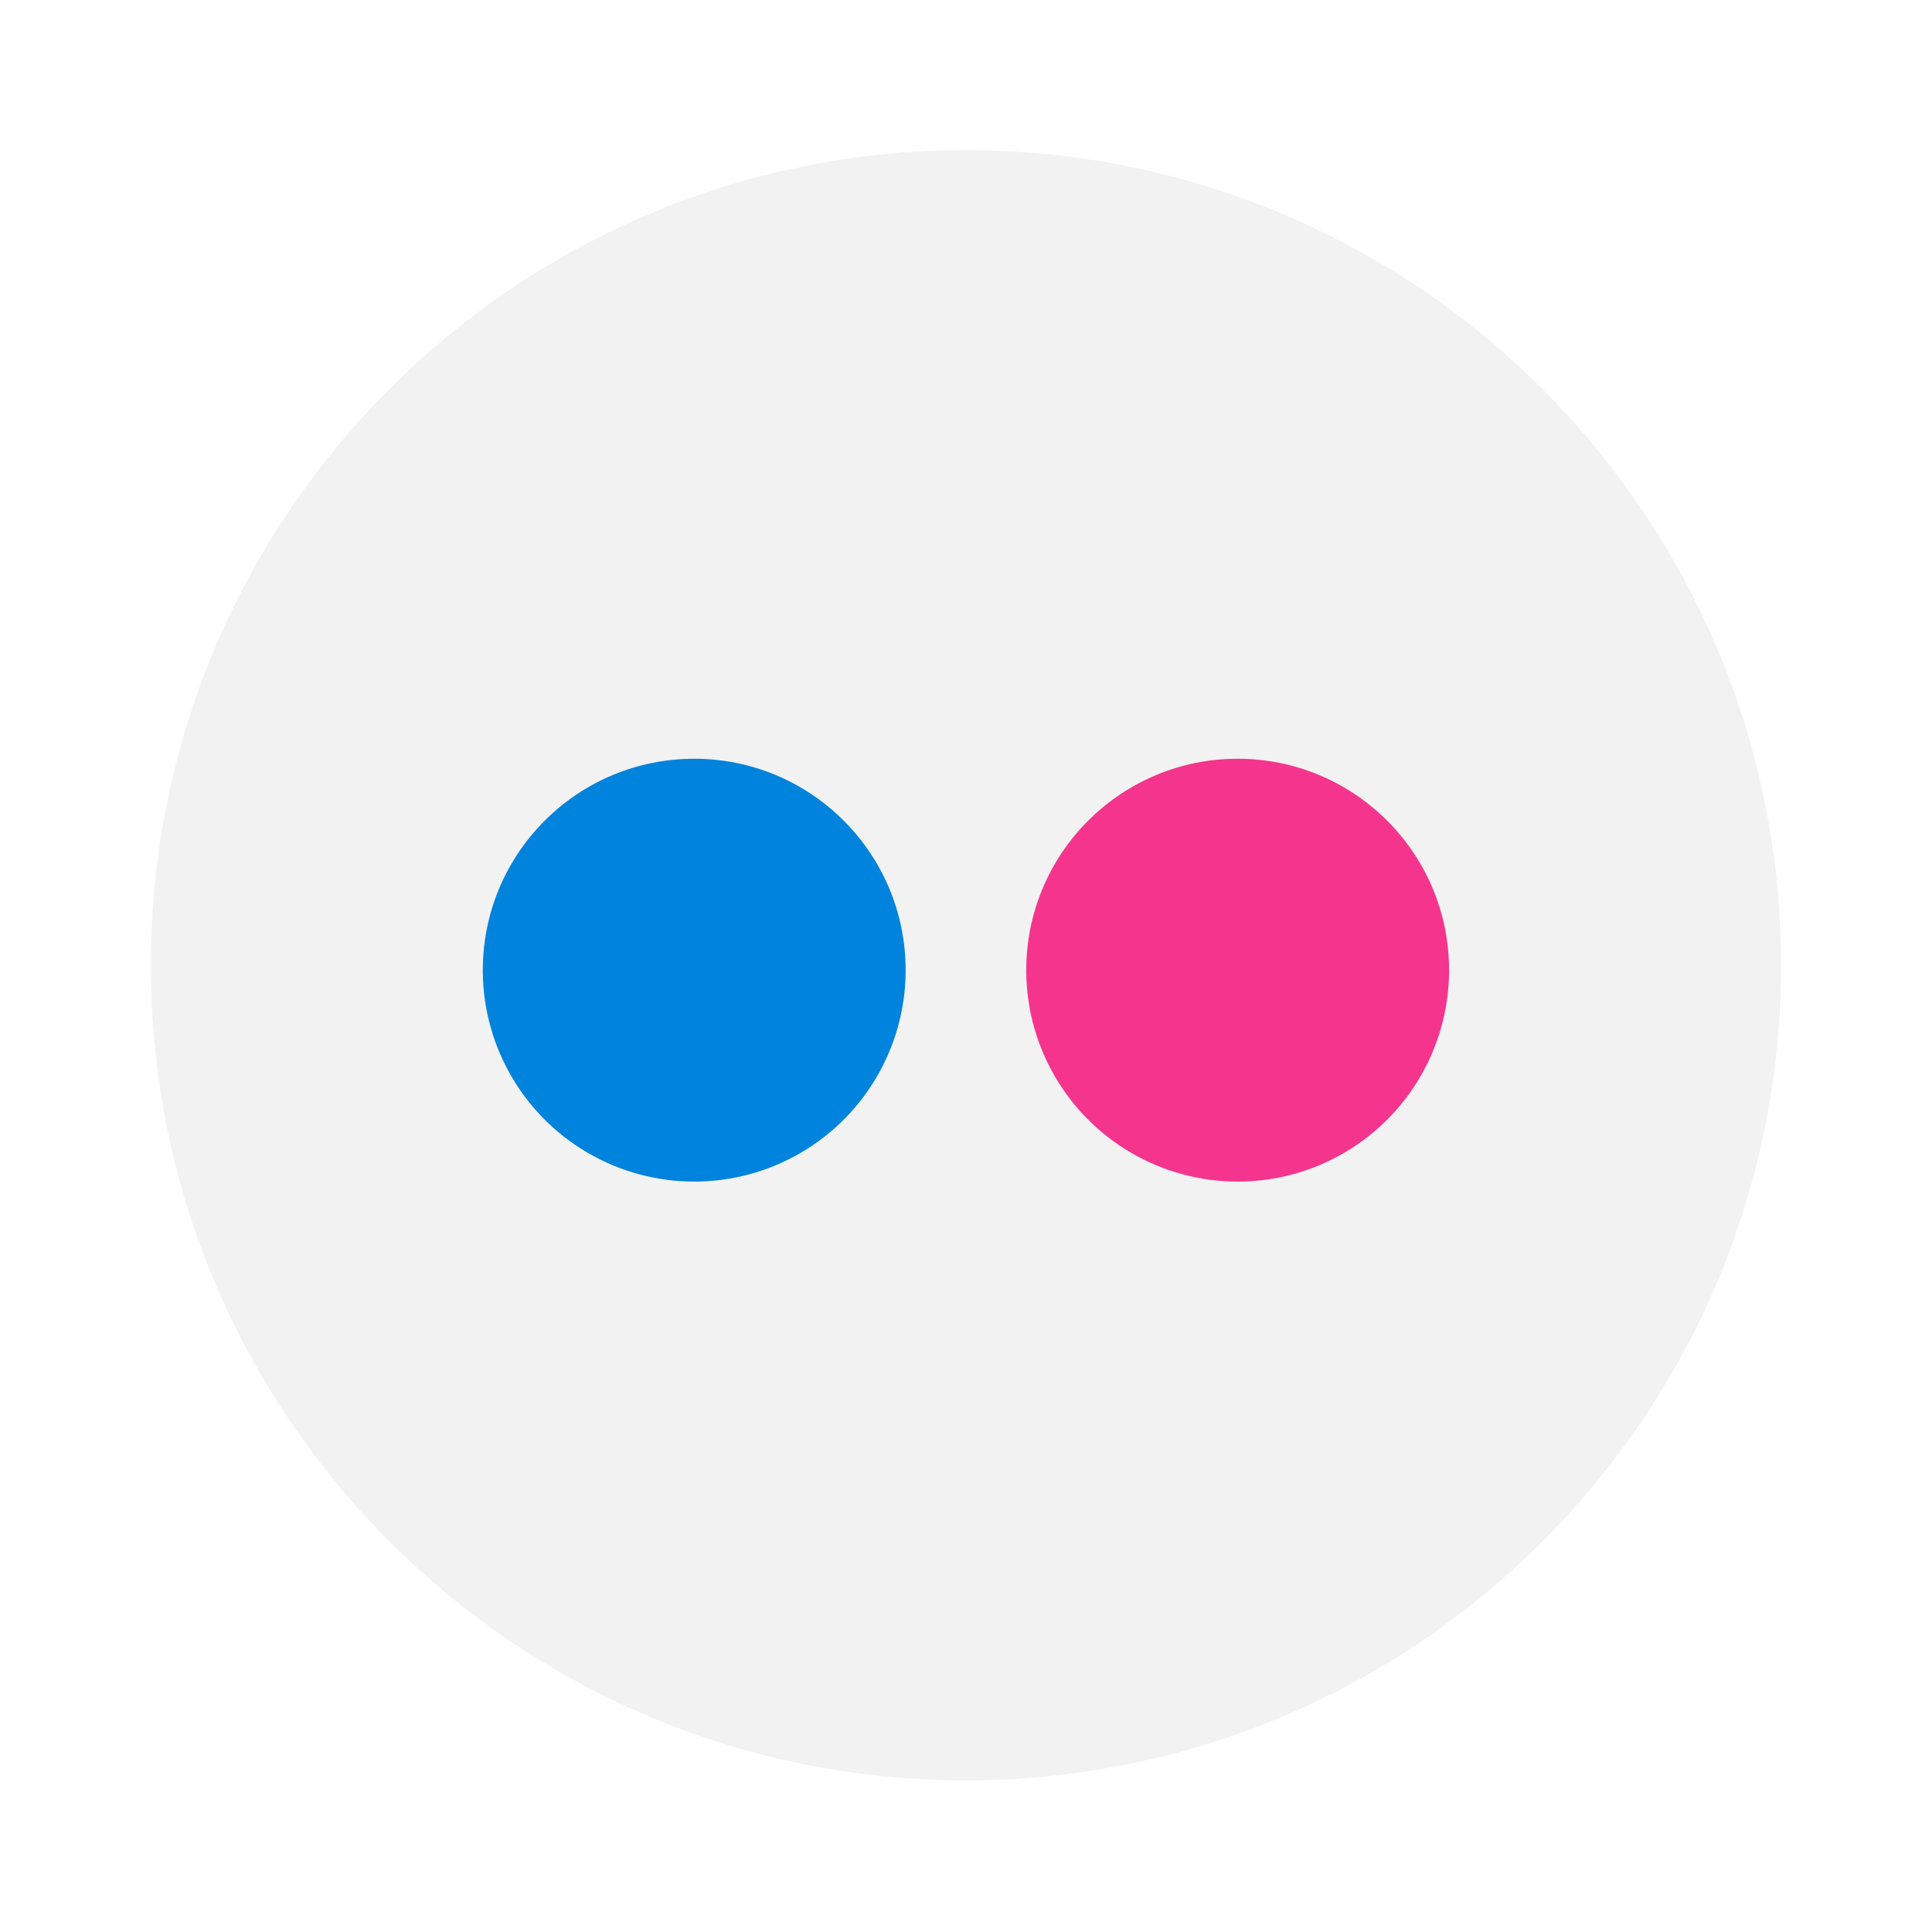
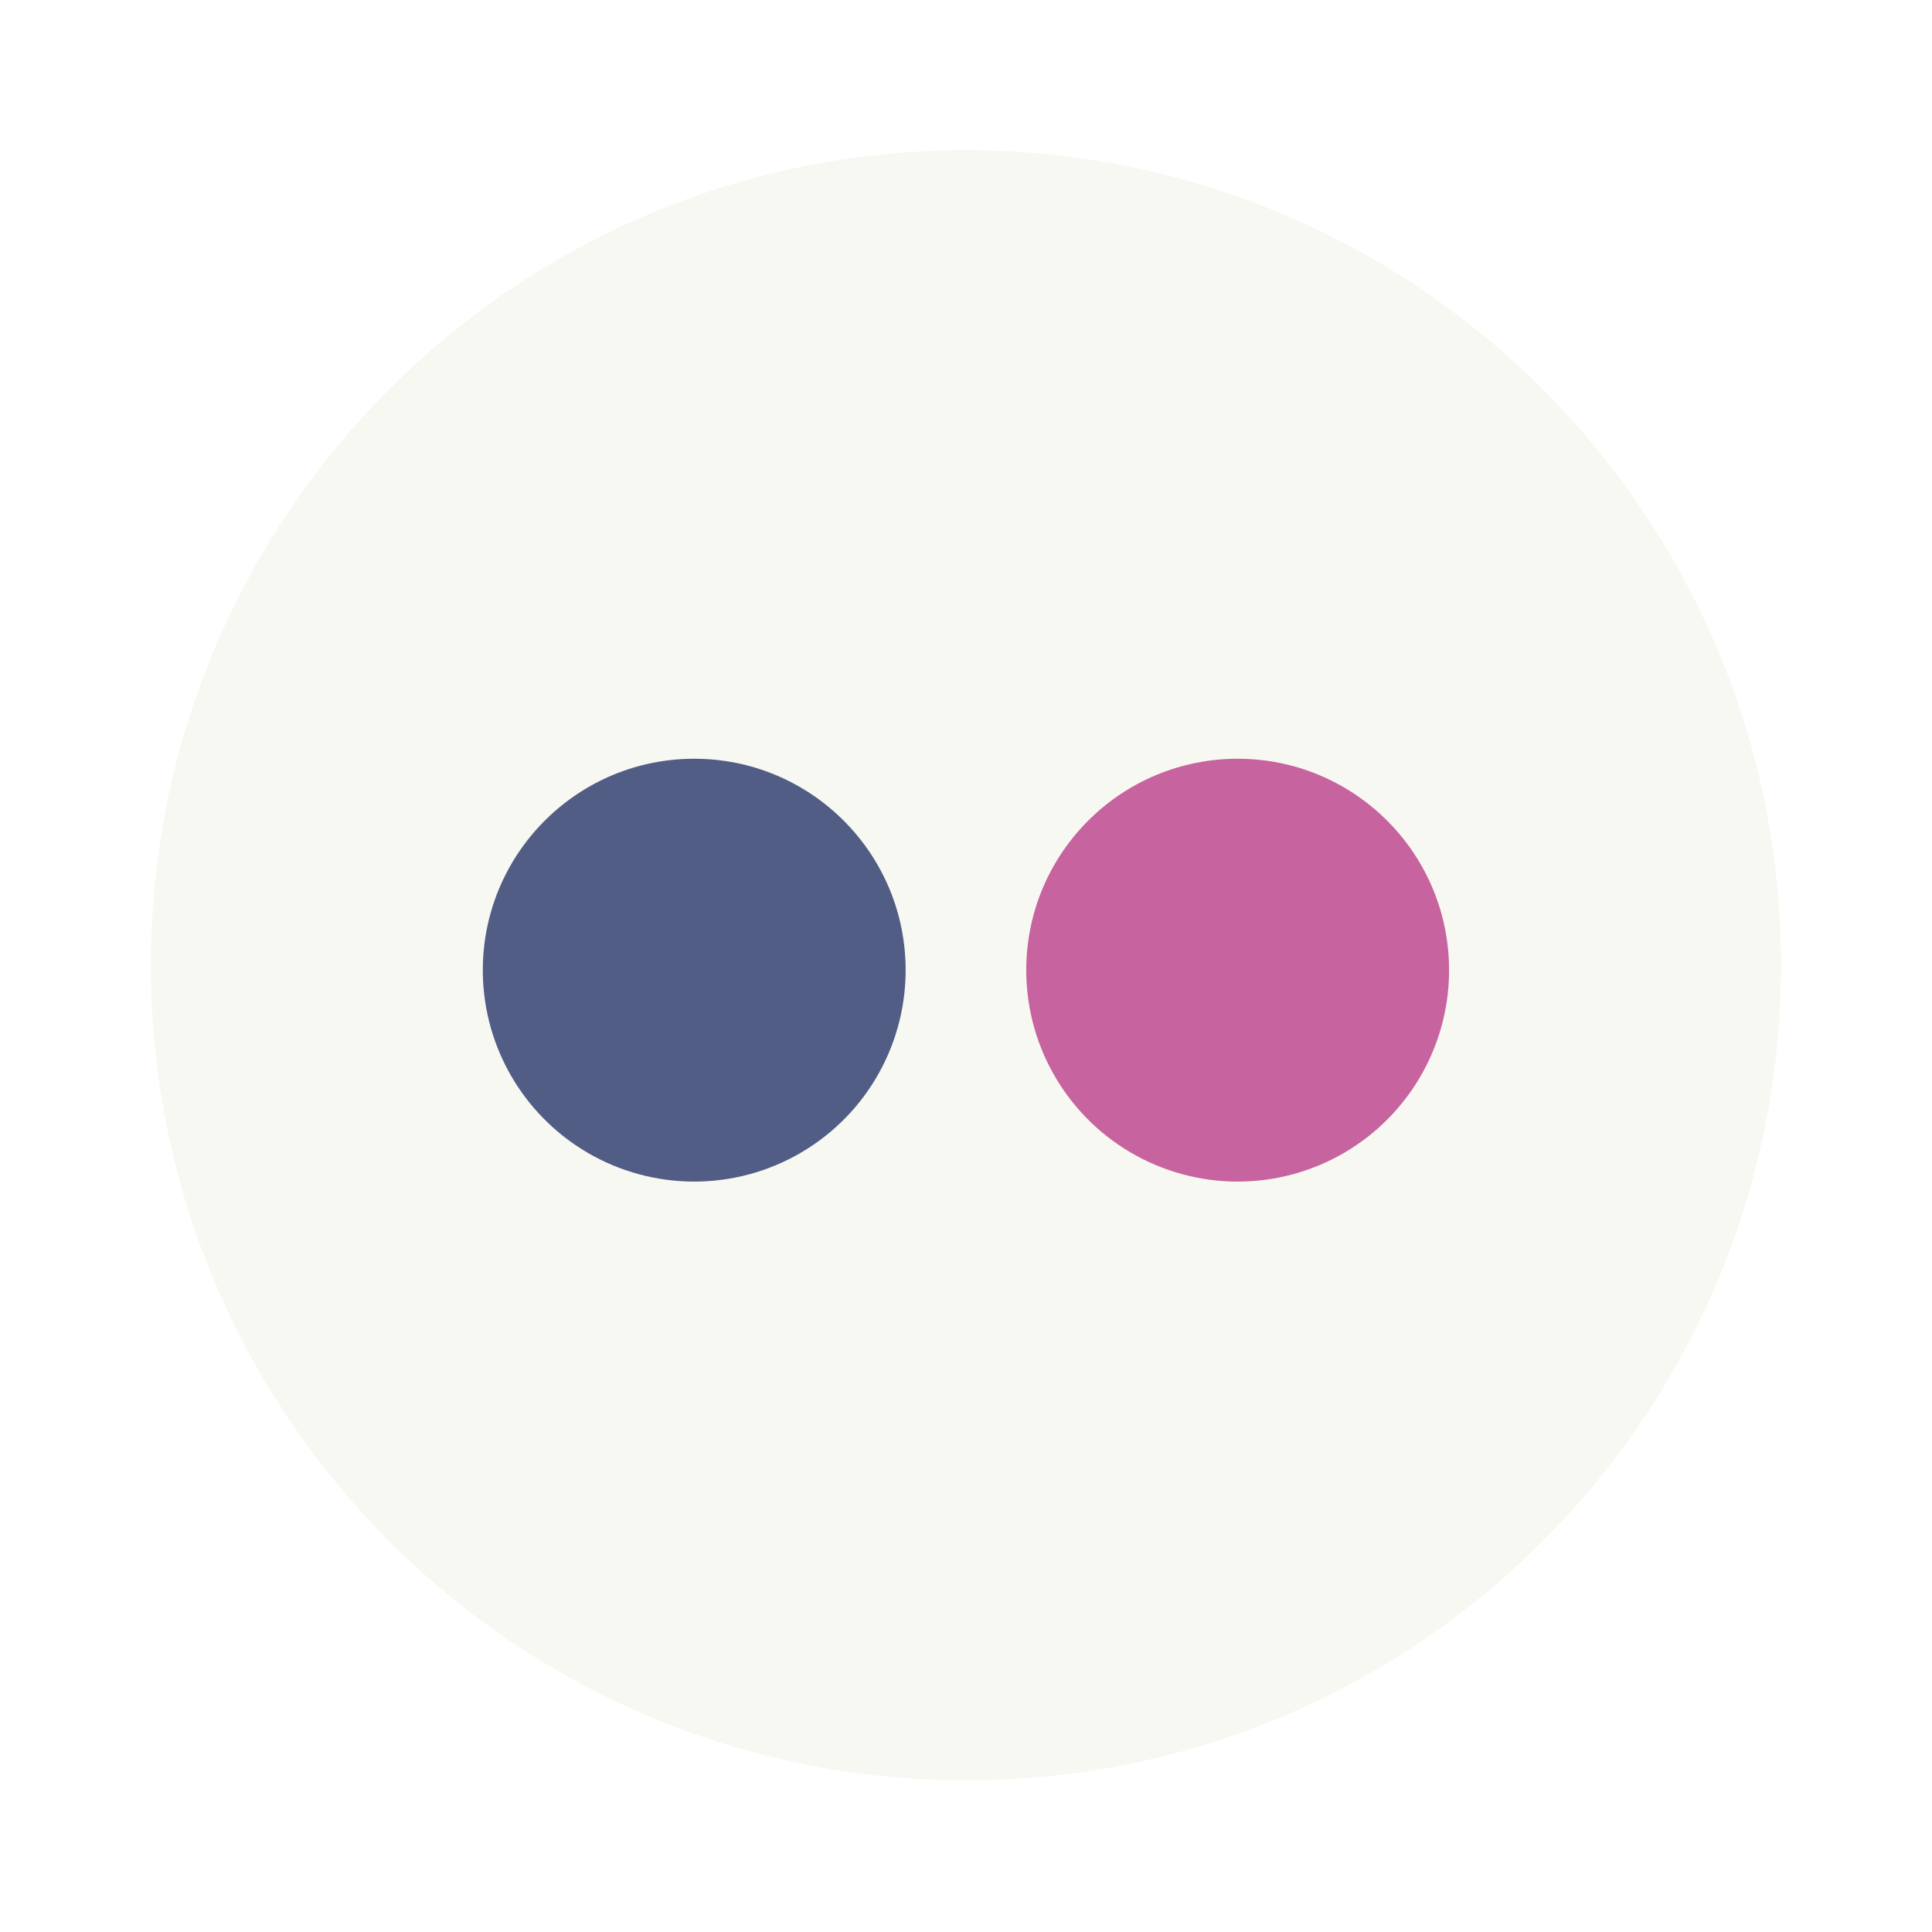
- <svg xmlns="http://www.w3.org/2000/svg" width="64" height="64" version="1.1" viewBox="0 0 16.933 16.933">
-   <g transform="translate(0 -280.07)">
-     <circle cx="8.466" cy="288.53" r="7.144" fill="#f2f2f2" style="paint-order:stroke markers fill" />
-     <path d="m7.937 288.53a1.853 1.853 0 1 1-3.705 0 1.853 1.853 0 0 1 3.705 0" fill="#0083dc" />
-     <path d="m12.7 288.53a1.853 1.853 0 1 1-3.705 0 1.853 1.853 0 0 1 3.705 0" fill="#f5348d" />
+ <svg xmlns="http://www.w3.org/2000/svg" width="64" height="64" version="1.1" viewBox="0 0 16.933 16.933" id="svg10">
+   <defs id="defs14" />
+   <g transform="translate(0 -280.07)" id="g8">
+     <circle cx="8.466" cy="288.53" r="7.144" fill="#f8f8f2" style="paint-order:stroke markers fill" id="circle2" />
+     <path d="m7.937 288.53a1.853 1.853 0 1 1-3.705 0 1.853 1.853 0 0 1 3.705 0" fill="#0083dc" id="path4" style="fill:#515d85" />
+     <path d="m12.7 288.53a1.853 1.853 0 1 1-3.705 0 1.853 1.853 0 0 1 3.705 0" fill="#f5348d" id="path6" style="fill:#c7639f" />
  </g>
</svg>
